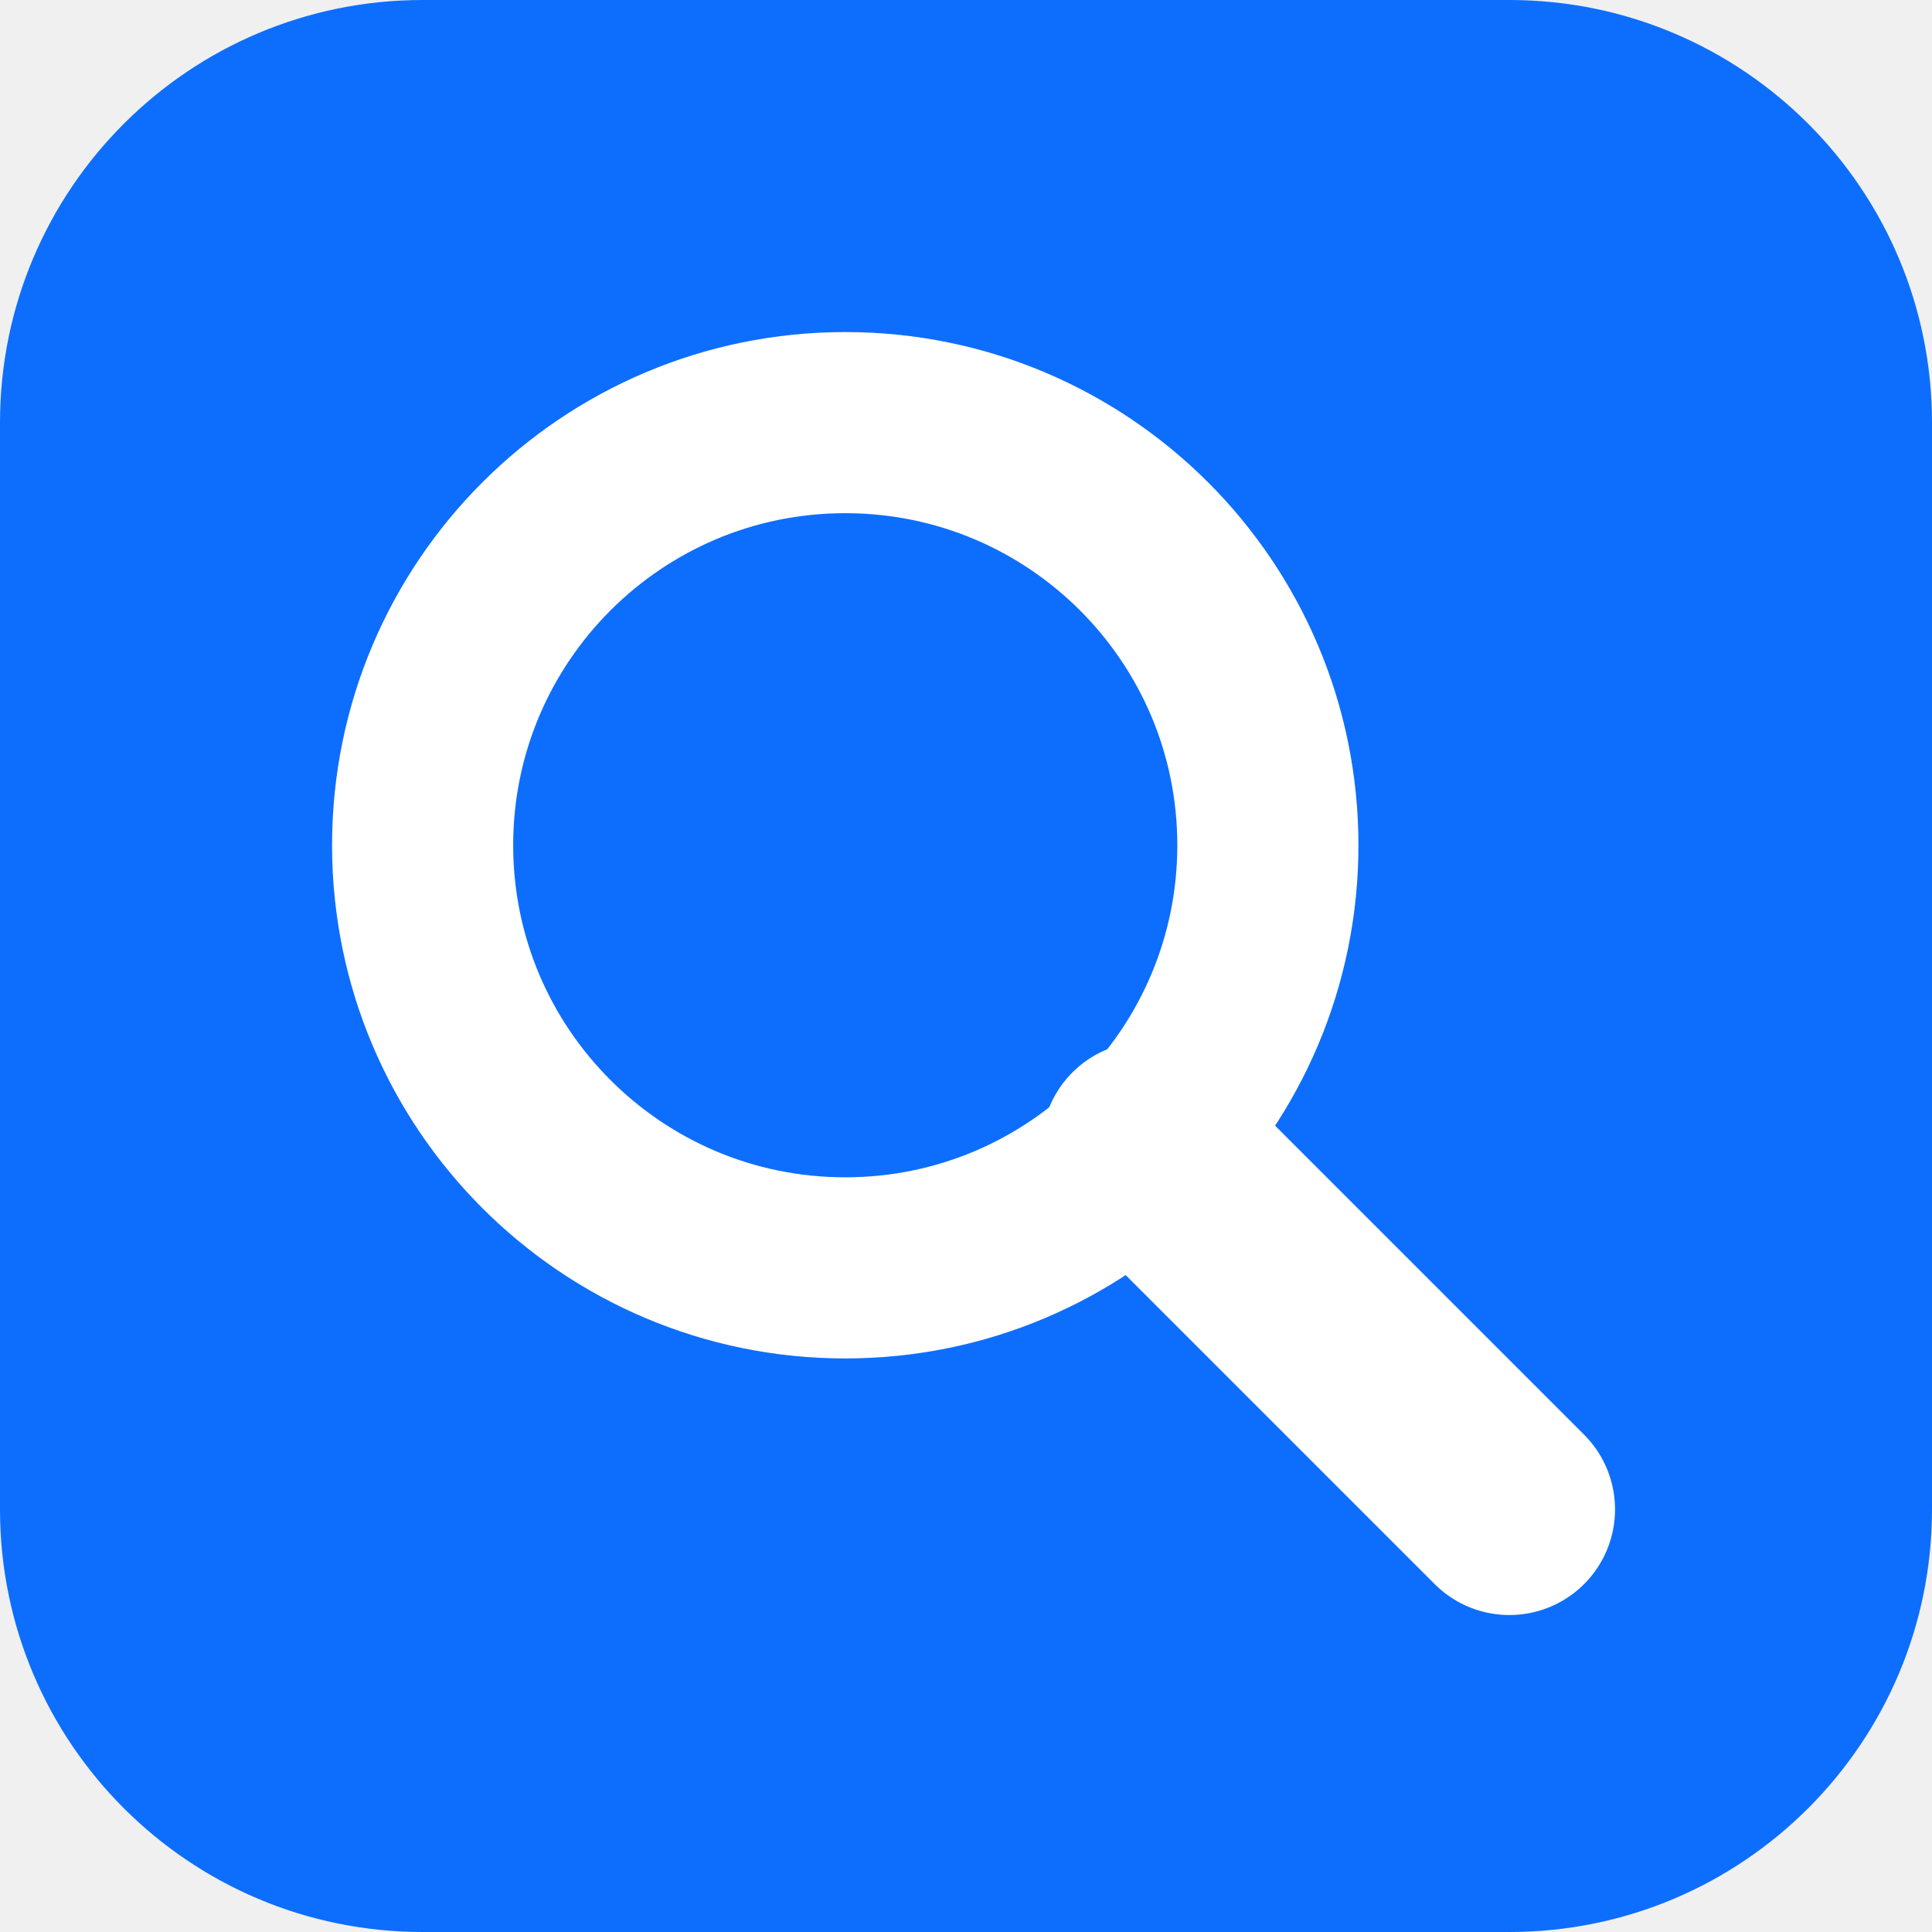
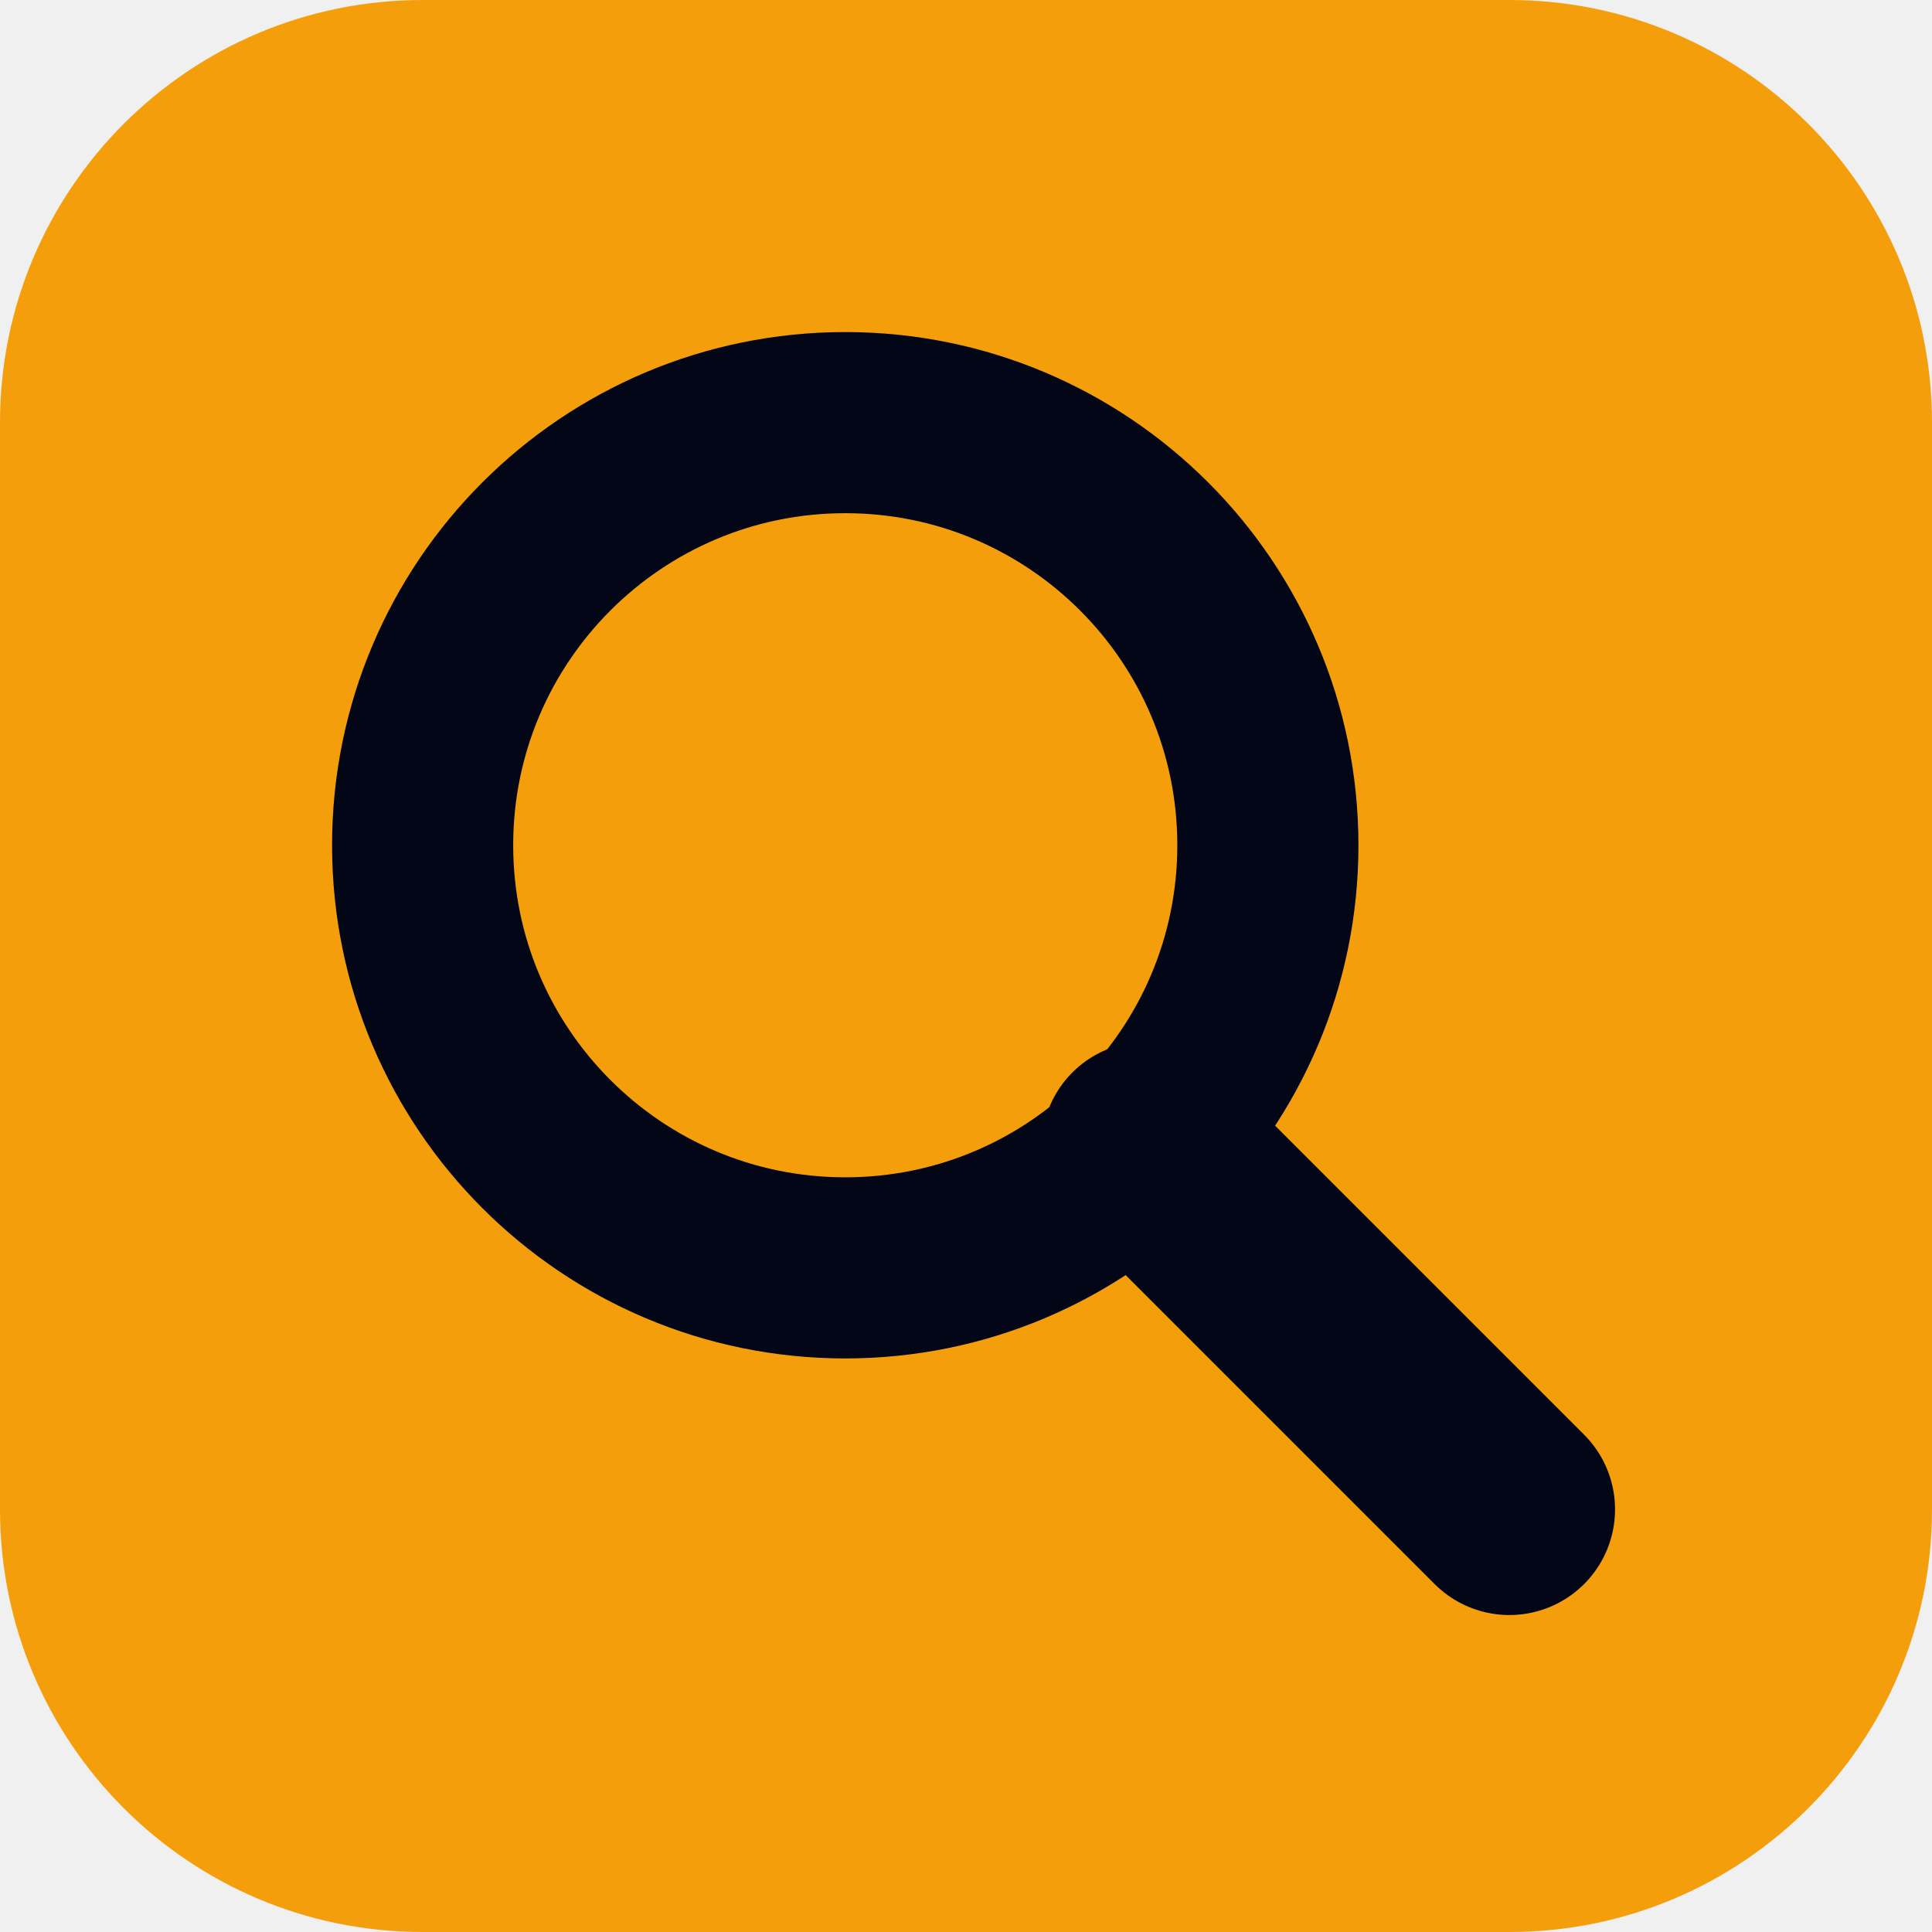
<svg xmlns="http://www.w3.org/2000/svg" viewBox="0 0 32 32">
-   <rect width="32" height="32" rx="7" fill="#0d6efd" />
-   <circle cx="14" cy="14" r="7" fill="none" stroke="#fff" stroke-width="3" />
-   <path d="M19 19l6 6" stroke="#fff" stroke-width="3.5" stroke-linecap="round" />
+   <rect width="32" height="32" rx="7" fill="#f59e0b" />
+   <circle cx="14" cy="14" r="7" fill="none" stroke="#020617" stroke-width="3" />
+   <path d="M19 19l6 6" stroke="#020617" stroke-width="3.5" stroke-linecap="round" />
</svg>
